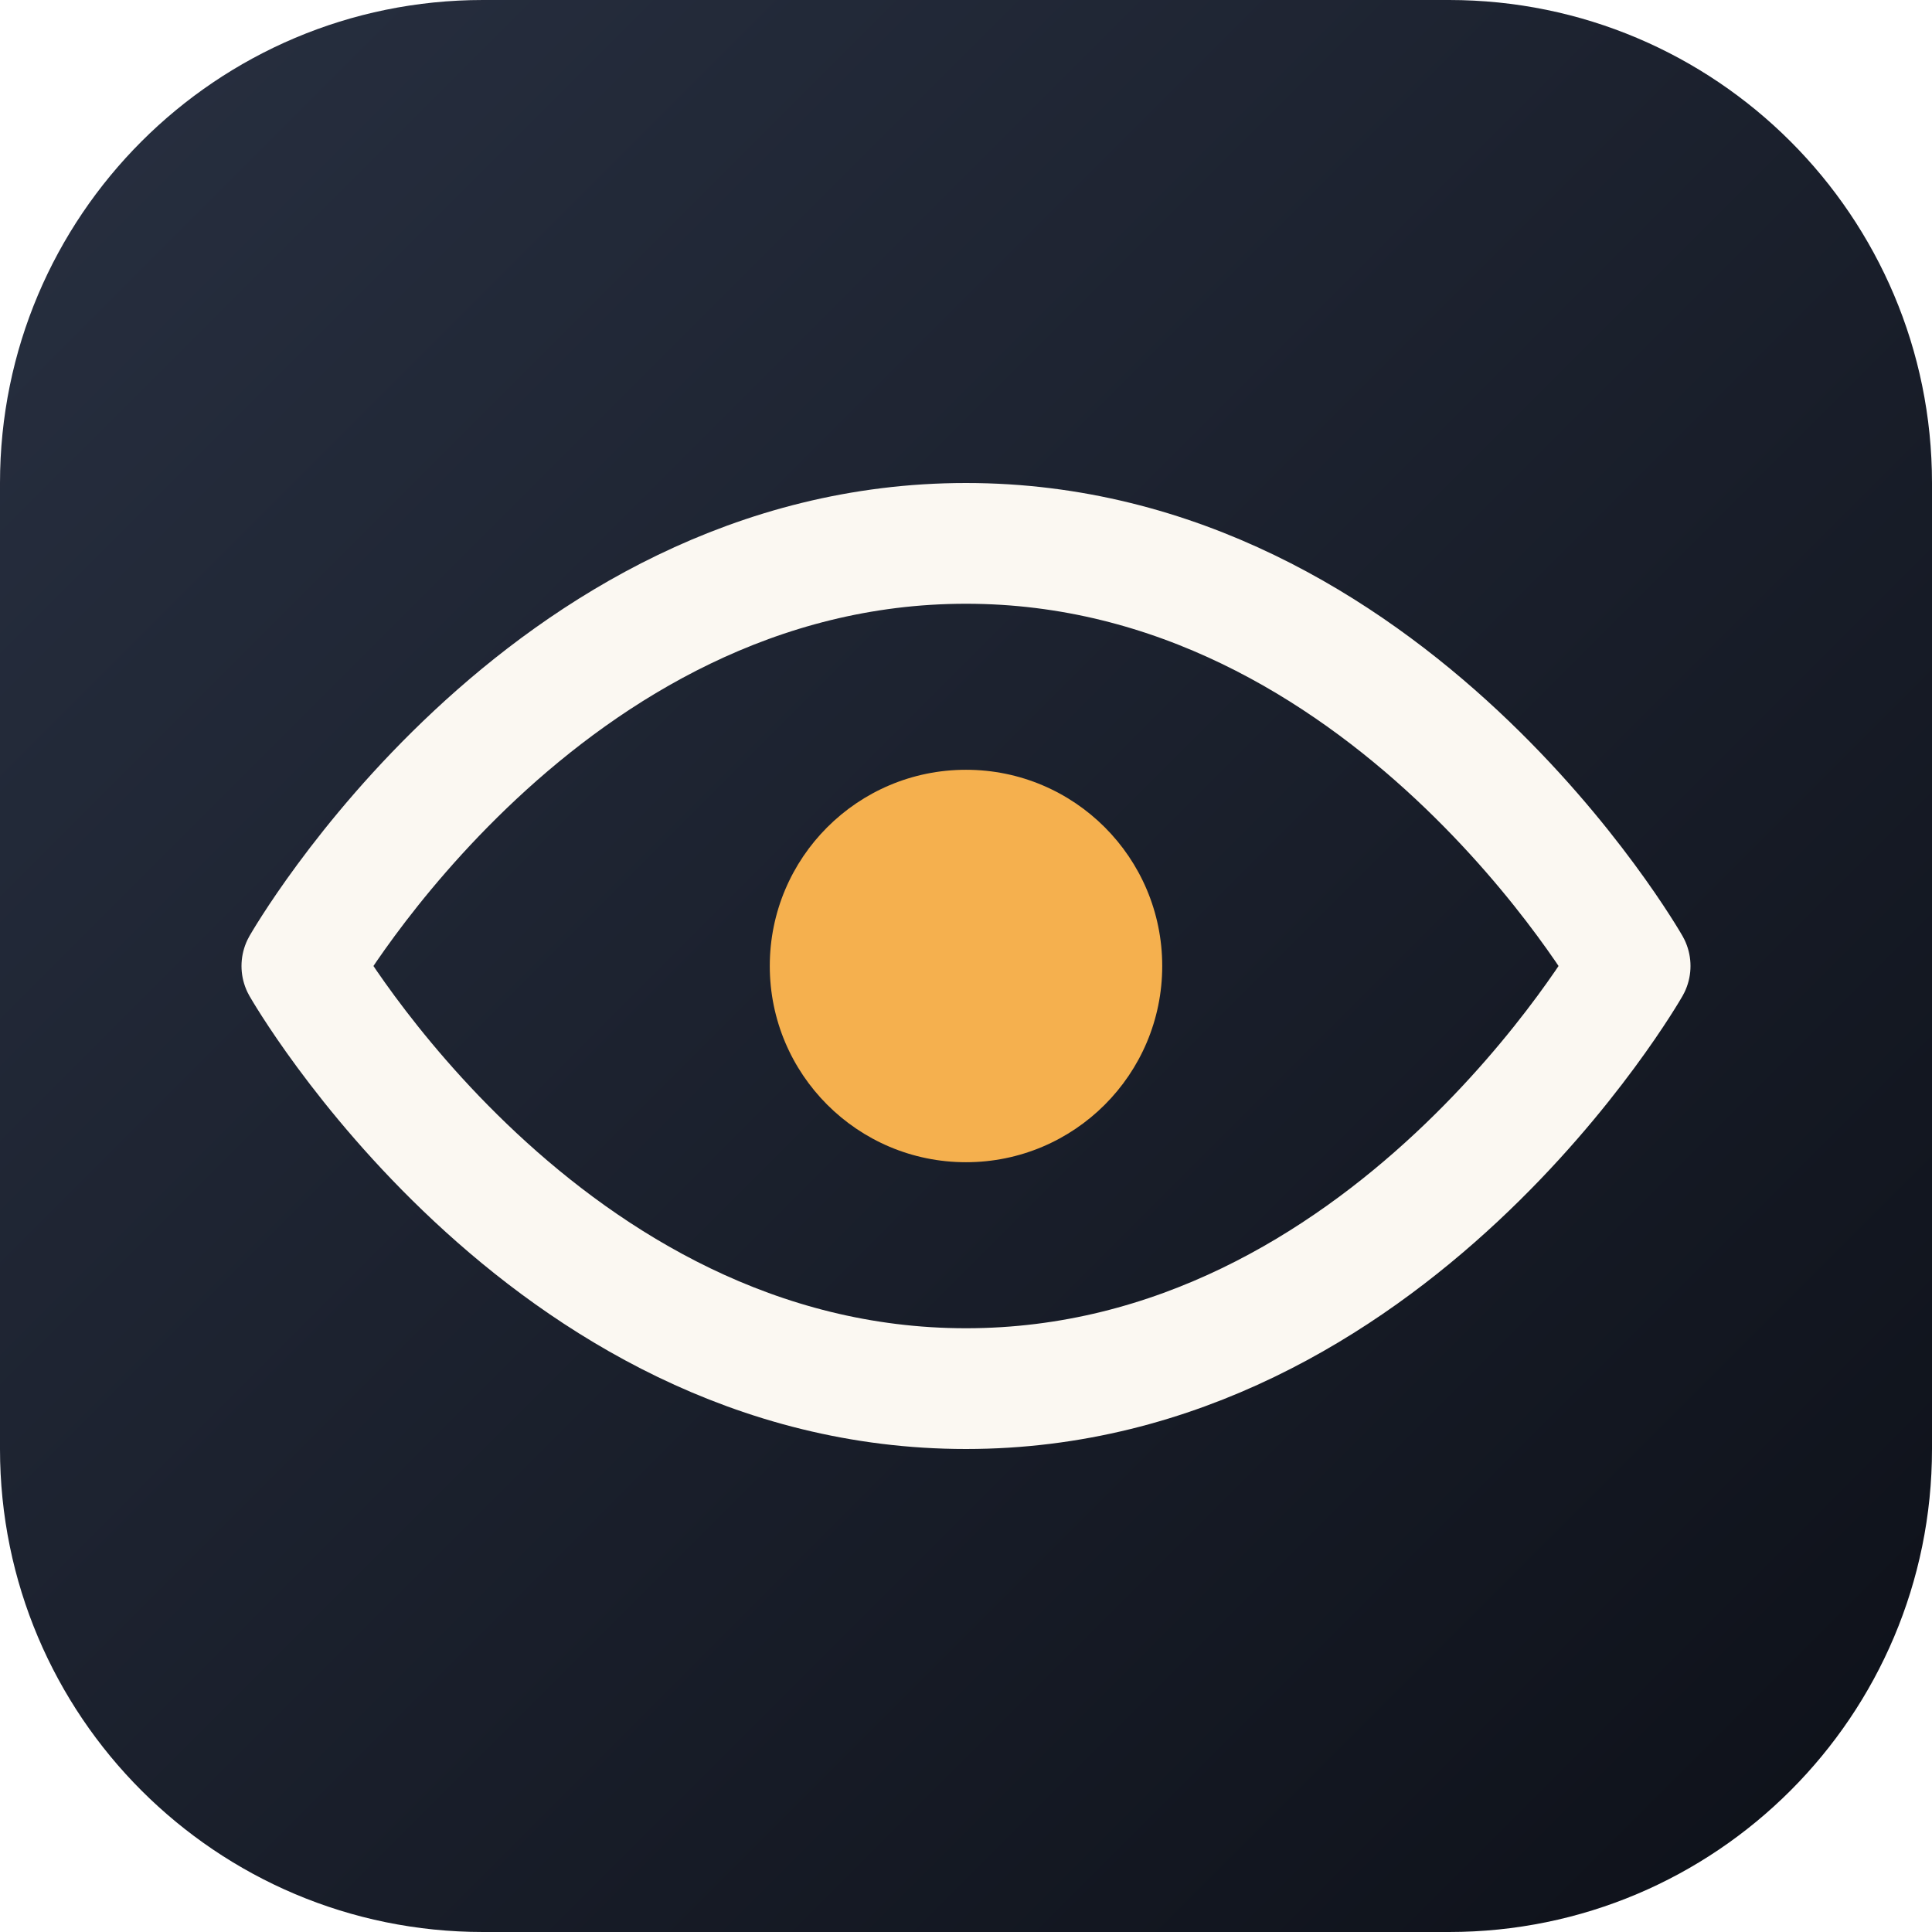
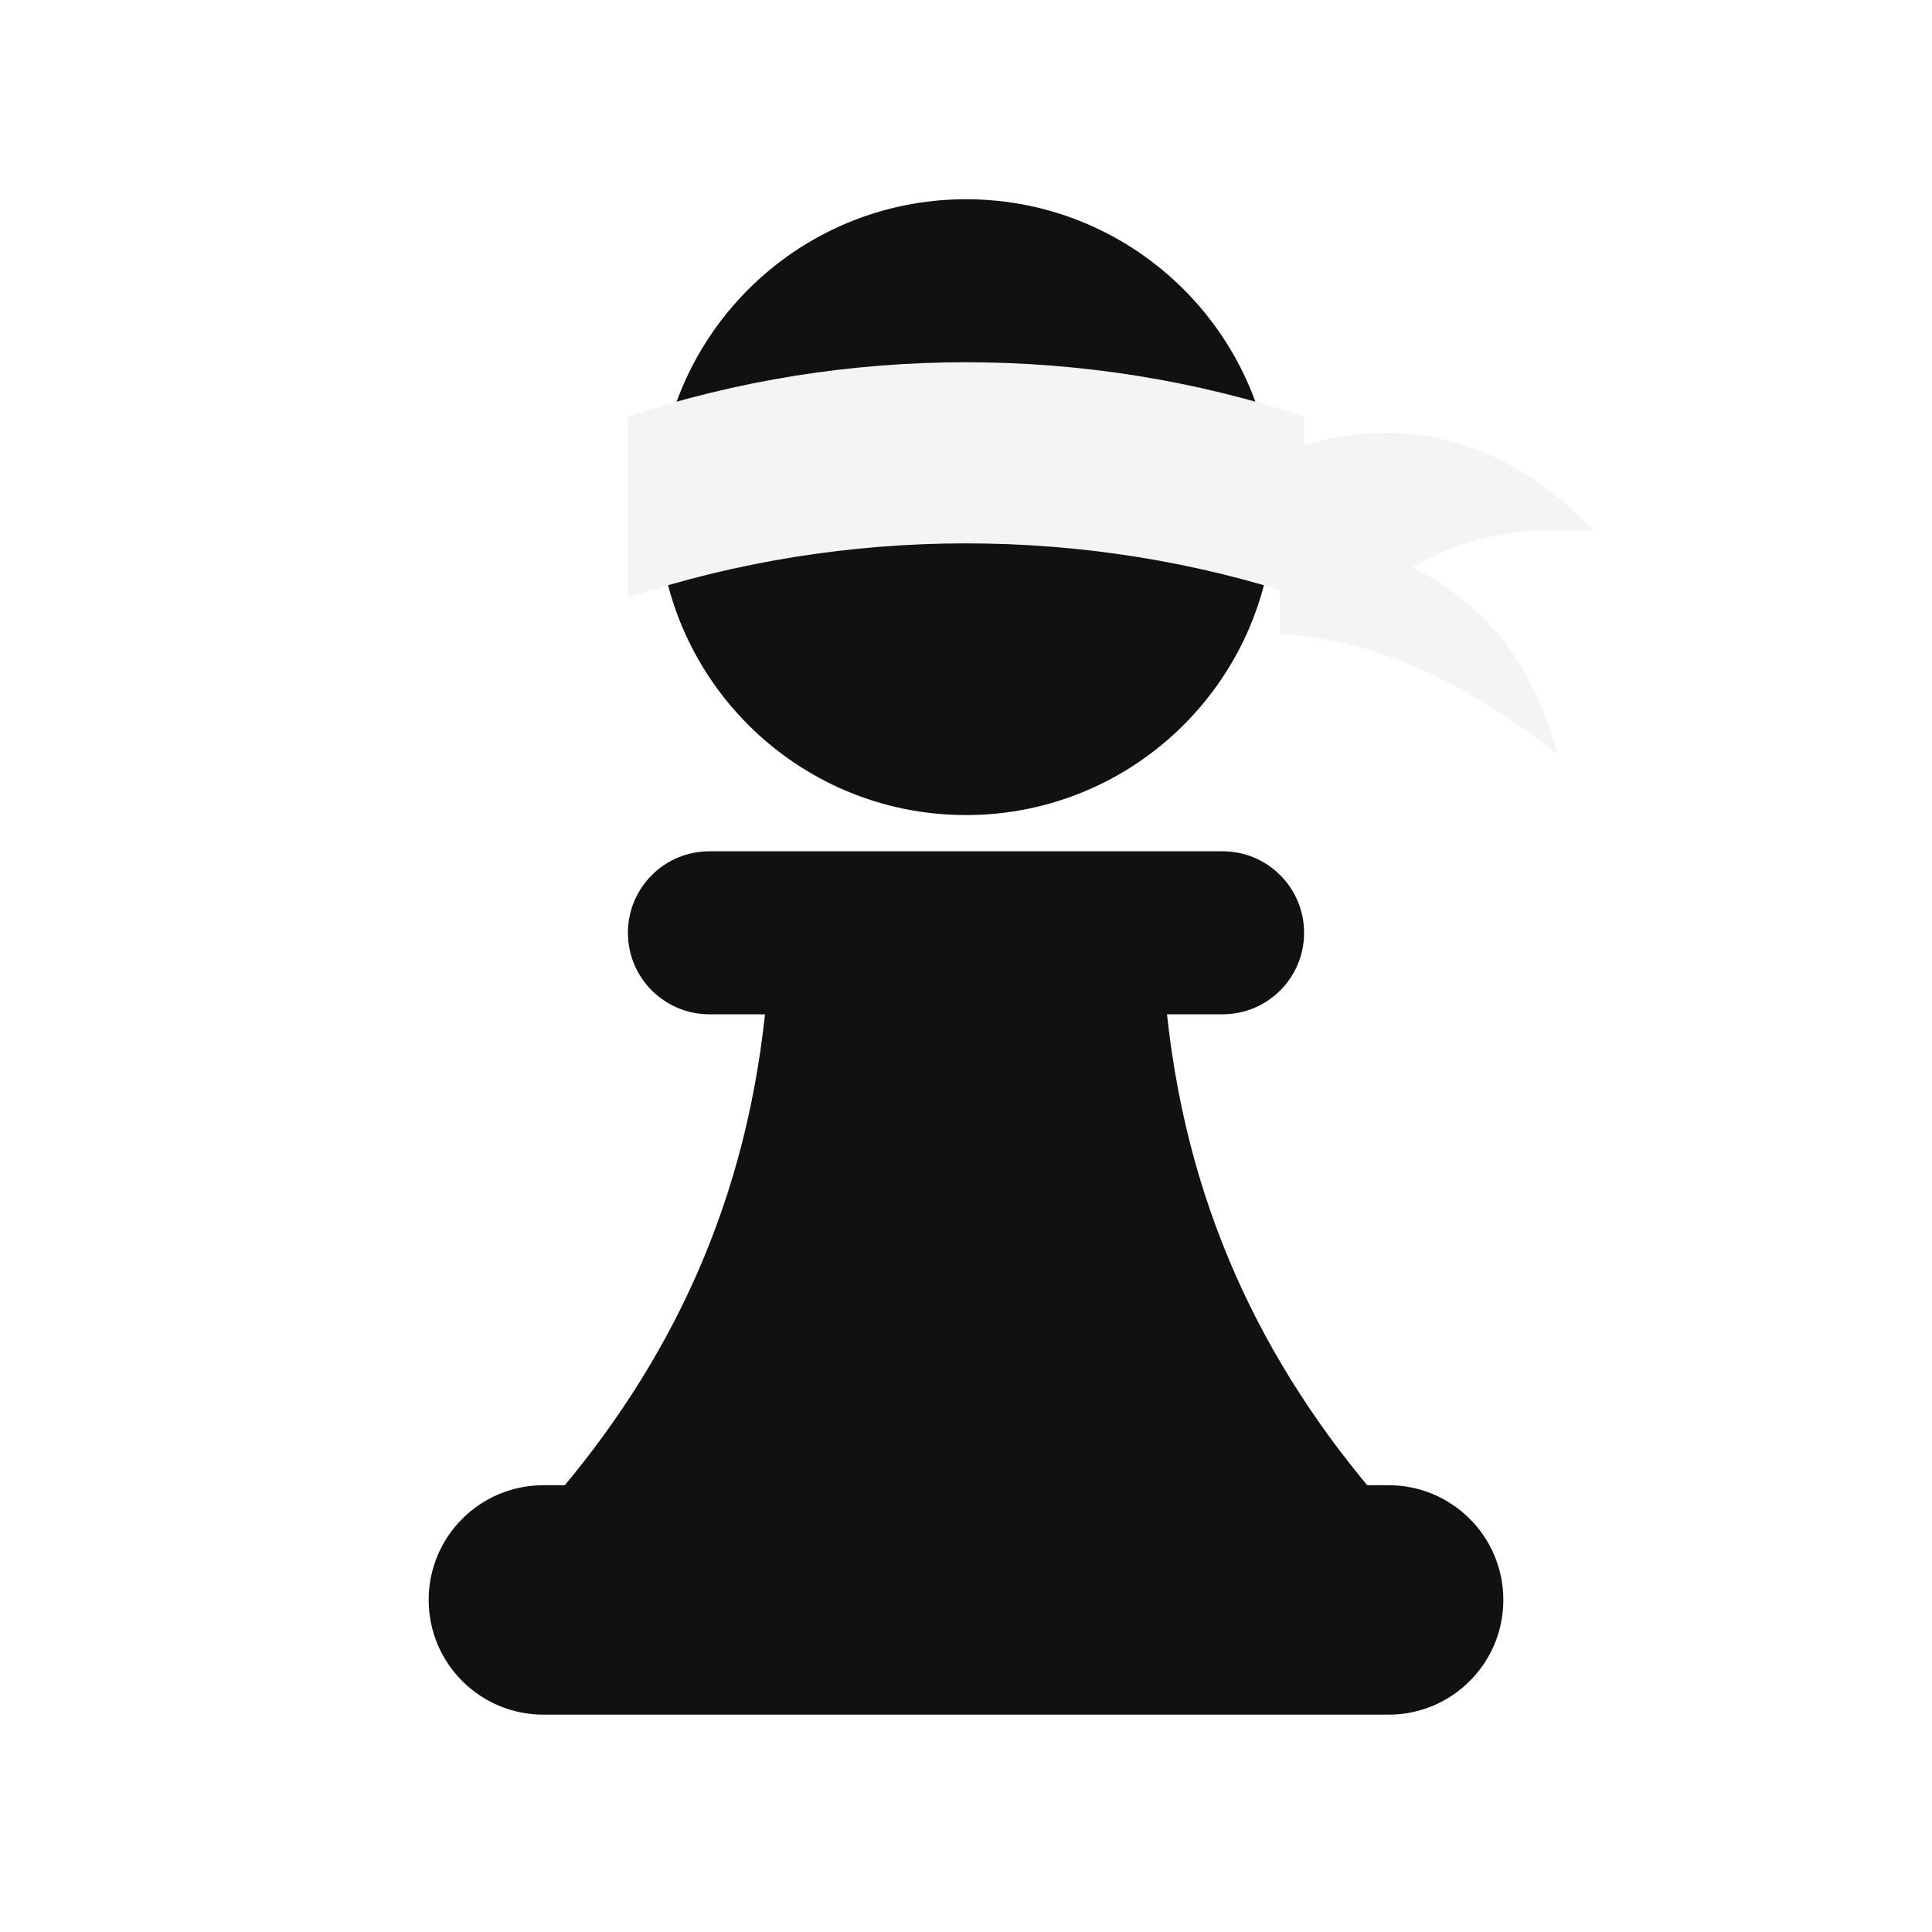
- <svg xmlns="http://www.w3.org/2000/svg" viewBox="0 0 64 64">
-   <defs>
-     <linearGradient id="bg" x1="0" y1="0" x2="1" y2="1">
-       <stop offset="0" stop-color="#283041" />
-       <stop offset="1" stop-color="#0d1018" />
-     </linearGradient>
-   </defs>
-   <rect width="64" height="64" rx="16" fill="url(#bg)" />
-   <g fill="none" stroke="#fbf8f2" stroke-width="4" stroke-linecap="round" stroke-linejoin="round">
-     <path d="M10 32s8-14 22-14 22 14 22 14-8 14-22 14S10 32 10 32z" />
+ <svg xmlns="http://www.w3.org/2000/svg" viewBox="0 0 32 32">
+   <style>.p{fill:#111}.b{fill:#f4f4f4}@media (prefers-color-scheme:dark){.p{fill:#f2f2f2}.b{fill:#1d1d1d}}</style>
+   <g class="p">
+     <circle cx="16" cy="8.4" r="5.1" />
+     <rect x="10.4" y="14.1" width="11.2" height="2.7" rx="1.35" />
+     <path d="M12.7 16.5c-.3 3.4-1.6 6.1-3.6 8.4h13.8c-2-2.3-3.3-5-3.6-8.4z" />
+     <rect x="7.1" y="24.6" width="17.8" height="3.8" rx="1.9" />
  </g>
-   <circle cx="32" cy="32" r="6.5" fill="#f5b04e" />
+   <g class="b">
+     <path d="M10.4 6.9c3.6-1.2 7.6-1.2 11.2 0v3c-3.6-1.2-7.6-1.2-11.2 0z" />
+     <path d="M21.2 7.5c1.9-.7 3.7-.3 5.2 1.3-1.2-.1-2.2.1-3 .6 1.2.6 2 1.6 2.4 3.1-1.5-1.2-3-1.9-4.6-2z" />
+   </g>
</svg>
